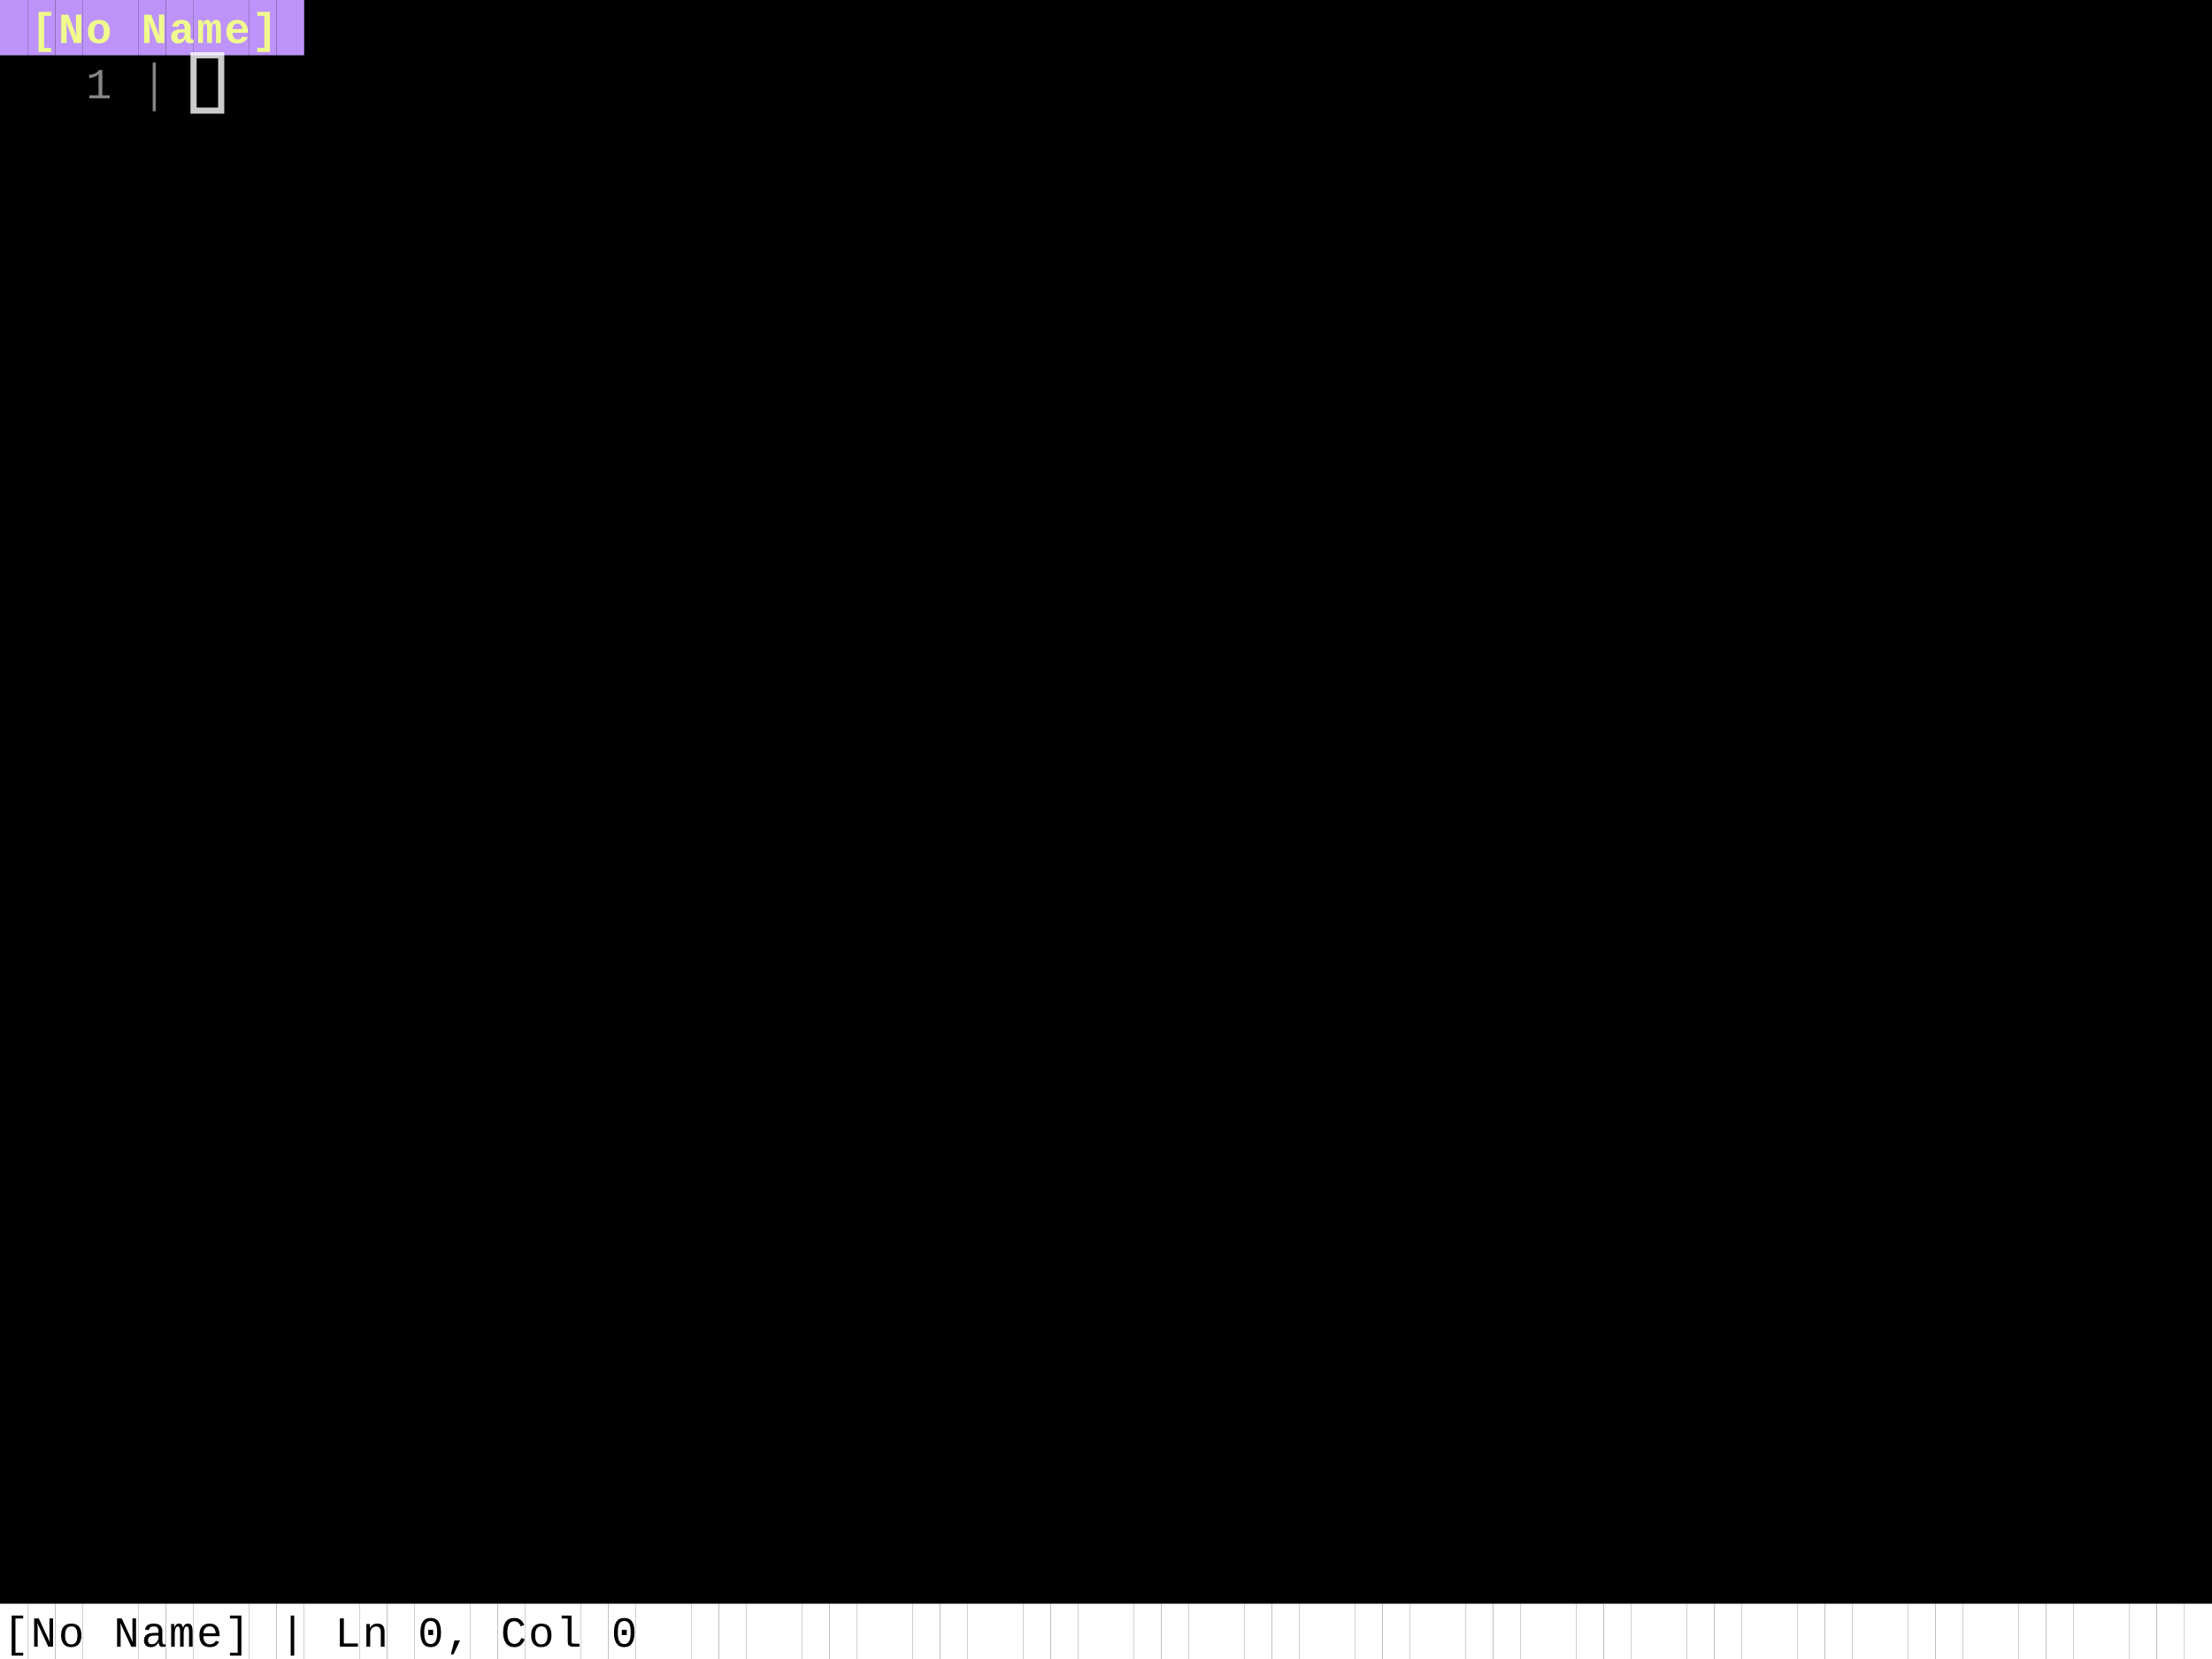
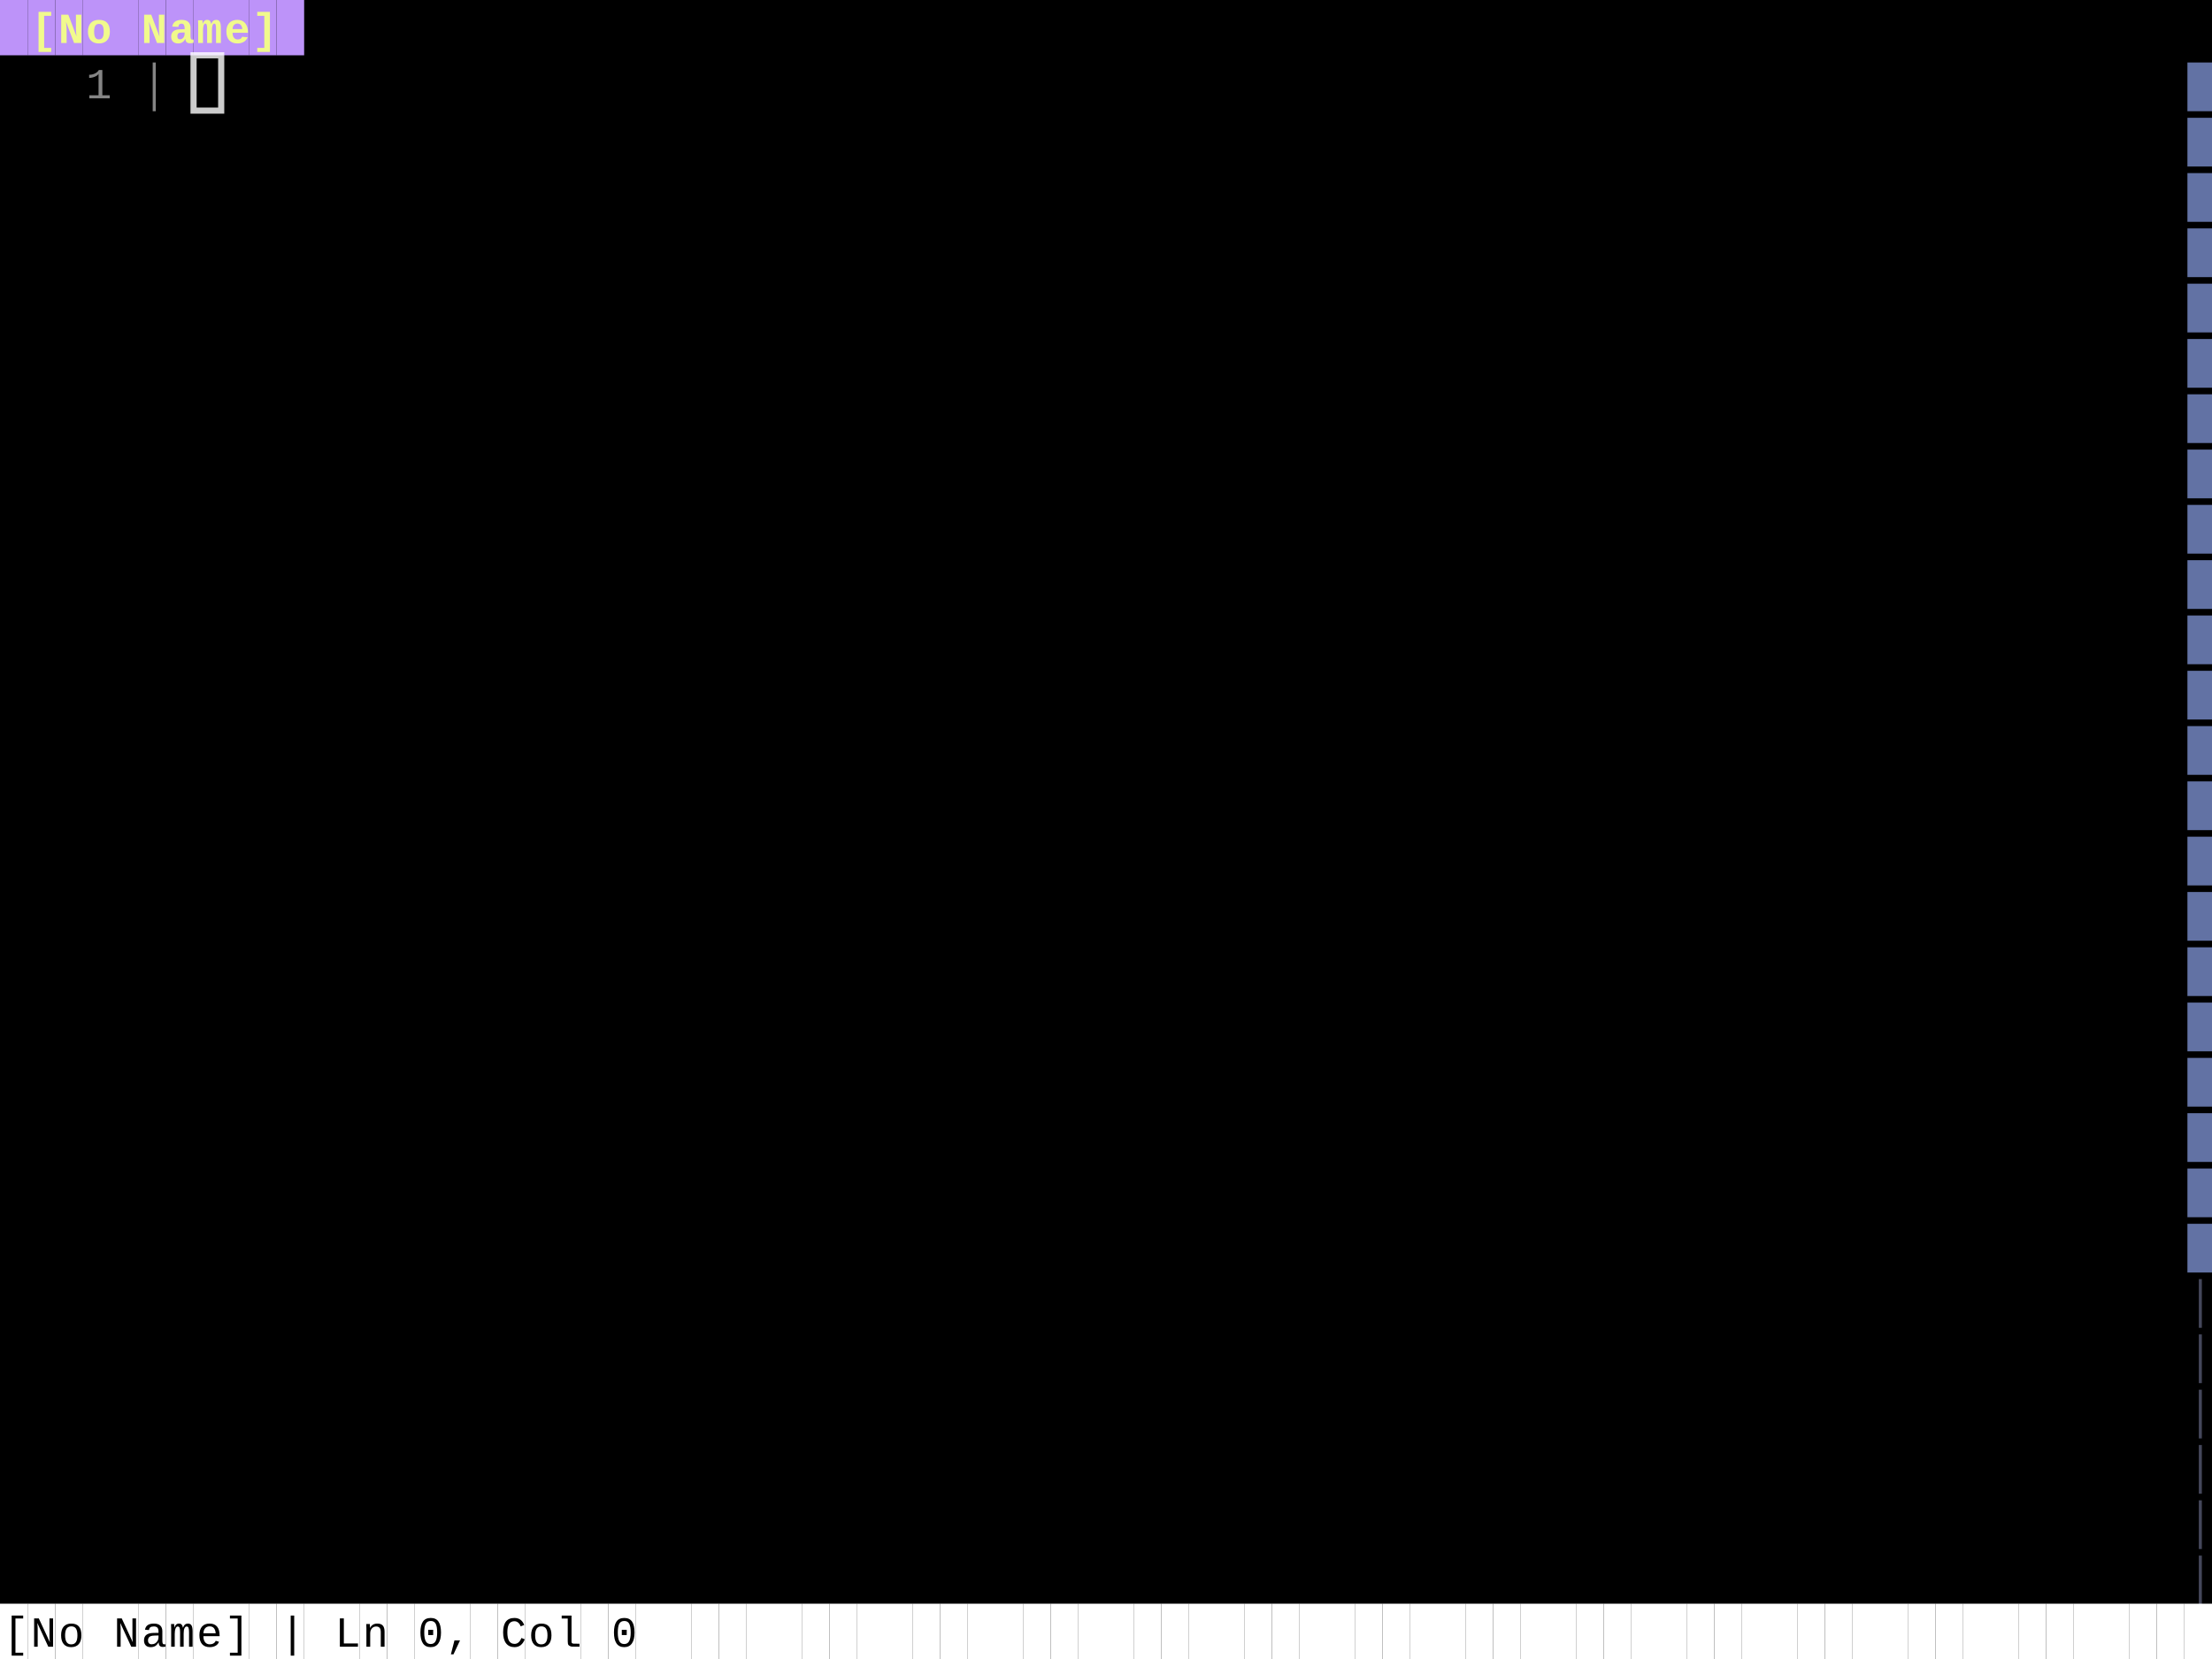
<svg xmlns="http://www.w3.org/2000/svg" width="720" height="540" viewBox="0 0 720 540">
  <style>
    .terminal { font-family: 'Courier New', 'Consolas', monospace; font-size: 14px; white-space: pre; }
</style>
  <rect width="100%" height="100%" fill="#000000" />
  <rect x="0" y="0" width="9" height="18" fill="#bd93f9" />
  <rect x="9" y="0" width="9" height="18" fill="#bd93f9" />
  <text x="10" y="14" fill="#f1fa8c" class="terminal" style="font-weight:bold;">[</text>
  <rect x="18" y="0" width="9" height="18" fill="#bd93f9" />
  <text x="19" y="14" fill="#f1fa8c" class="terminal" style="font-weight:bold;">N</text>
  <rect x="27" y="0" width="9" height="18" fill="#bd93f9" />
  <text x="28" y="14" fill="#f1fa8c" class="terminal" style="font-weight:bold;">o</text>
  <rect x="36" y="0" width="9" height="18" fill="#bd93f9" />
  <rect x="45" y="0" width="9" height="18" fill="#bd93f9" />
  <text x="46" y="14" fill="#f1fa8c" class="terminal" style="font-weight:bold;">N</text>
  <rect x="54" y="0" width="9" height="18" fill="#bd93f9" />
  <text x="55" y="14" fill="#f1fa8c" class="terminal" style="font-weight:bold;">a</text>
  <rect x="63" y="0" width="9" height="18" fill="#bd93f9" />
  <text x="64" y="14" fill="#f1fa8c" class="terminal" style="font-weight:bold;">m</text>
  <rect x="72" y="0" width="9" height="18" fill="#bd93f9" />
  <text x="73" y="14" fill="#f1fa8c" class="terminal" style="font-weight:bold;">e</text>
  <rect x="81" y="0" width="9" height="18" fill="#bd93f9" />
  <text x="82" y="14" fill="#f1fa8c" class="terminal" style="font-weight:bold;">]</text>
  <rect x="90" y="0" width="9" height="18" fill="#bd93f9" />
  <text x="28" y="32" fill="#858585" class="terminal" style="">1</text>
  <text x="46" y="32" fill="#858585" class="terminal" style="">│</text>
+   <text x="712" y="32" fill="#6272a4" class="terminal" style="">█</text>
+   <text x="712" y="50" fill="#6272a4" class="terminal" style="">█</text>
+   <text x="712" y="68" fill="#6272a4" class="terminal" style="">█</text>
+   <text x="712" y="86" fill="#6272a4" class="terminal" style="">█</text>
+   <text x="712" y="104" fill="#6272a4" class="terminal" style="">█</text>
+   <text x="712" y="122" fill="#6272a4" class="terminal" style="">█</text>
+   <text x="712" y="140" fill="#6272a4" class="terminal" style="">█</text>
+   <text x="712" y="158" fill="#6272a4" class="terminal" style="">█</text>
+   <text x="712" y="176" fill="#6272a4" class="terminal" style="">█</text>
+   <text x="712" y="194" fill="#6272a4" class="terminal" style="">█</text>
+   <text x="712" y="212" fill="#6272a4" class="terminal" style="">█</text>
+   <text x="712" y="230" fill="#6272a4" class="terminal" style="">█</text>
+   <text x="712" y="248" fill="#6272a4" class="terminal" style="">█</text>
+   <text x="712" y="266" fill="#6272a4" class="terminal" style="">█</text>
+   <text x="712" y="284" fill="#6272a4" class="terminal" style="">█</text>
+   <text x="712" y="302" fill="#6272a4" class="terminal" style="">█</text>
+   <text x="712" y="320" fill="#6272a4" class="terminal" style="">█</text>
+   <text x="712" y="338" fill="#6272a4" class="terminal" style="">█</text>
+   <text x="712" y="356" fill="#6272a4" class="terminal" style="">█</text>
+   <text x="712" y="374" fill="#6272a4" class="terminal" style="">█</text>
+   <text x="712" y="392" fill="#6272a4" class="terminal" style="">█</text>
+   <text x="712" y="410" fill="#6272a4" class="terminal" style="">█</text>
+   <text x="712" y="428" fill="#44475a" class="terminal" style="">│</text>
+   <text x="712" y="446" fill="#44475a" class="terminal" style="">│</text>
+   <text x="712" y="464" fill="#44475a" class="terminal" style="">│</text>
+   <text x="712" y="482" fill="#44475a" class="terminal" style="">│</text>
+   <text x="712" y="500" fill="#44475a" class="terminal" style="">│</text>
+   <text x="712" y="518" fill="#44475a" class="terminal" style="">│</text>
  <rect x="0" y="522" width="9" height="18" fill="#ffffff" />
  <text x="1" y="536" fill="#000000" class="terminal" style="">[</text>
  <rect x="9" y="522" width="9" height="18" fill="#ffffff" />
  <text x="10" y="536" fill="#000000" class="terminal" style="">N</text>
  <rect x="18" y="522" width="9" height="18" fill="#ffffff" />
  <text x="19" y="536" fill="#000000" class="terminal" style="">o</text>
  <rect x="27" y="522" width="9" height="18" fill="#ffffff" />
  <rect x="36" y="522" width="9" height="18" fill="#ffffff" />
  <text x="37" y="536" fill="#000000" class="terminal" style="">N</text>
  <rect x="45" y="522" width="9" height="18" fill="#ffffff" />
  <text x="46" y="536" fill="#000000" class="terminal" style="">a</text>
  <rect x="54" y="522" width="9" height="18" fill="#ffffff" />
  <text x="55" y="536" fill="#000000" class="terminal" style="">m</text>
  <rect x="63" y="522" width="9" height="18" fill="#ffffff" />
  <text x="64" y="536" fill="#000000" class="terminal" style="">e</text>
  <rect x="72" y="522" width="9" height="18" fill="#ffffff" />
  <text x="73" y="536" fill="#000000" class="terminal" style="">]</text>
  <rect x="81" y="522" width="9" height="18" fill="#ffffff" />
  <rect x="90" y="522" width="9" height="18" fill="#ffffff" />
  <text x="91" y="536" fill="#000000" class="terminal" style="">|</text>
  <rect x="99" y="522" width="9" height="18" fill="#ffffff" />
  <rect x="108" y="522" width="9" height="18" fill="#ffffff" />
  <text x="109" y="536" fill="#000000" class="terminal" style="">L</text>
  <rect x="117" y="522" width="9" height="18" fill="#ffffff" />
  <text x="118" y="536" fill="#000000" class="terminal" style="">n</text>
  <rect x="126" y="522" width="9" height="18" fill="#ffffff" />
  <rect x="135" y="522" width="9" height="18" fill="#ffffff" />
  <text x="136" y="536" fill="#000000" class="terminal" style="">0</text>
  <rect x="144" y="522" width="9" height="18" fill="#ffffff" />
  <text x="145" y="536" fill="#000000" class="terminal" style="">,</text>
  <rect x="153" y="522" width="9" height="18" fill="#ffffff" />
  <rect x="162" y="522" width="9" height="18" fill="#ffffff" />
  <text x="163" y="536" fill="#000000" class="terminal" style="">C</text>
  <rect x="171" y="522" width="9" height="18" fill="#ffffff" />
  <text x="172" y="536" fill="#000000" class="terminal" style="">o</text>
  <rect x="180" y="522" width="9" height="18" fill="#ffffff" />
  <text x="181" y="536" fill="#000000" class="terminal" style="">l</text>
  <rect x="189" y="522" width="9" height="18" fill="#ffffff" />
  <rect x="198" y="522" width="9" height="18" fill="#ffffff" />
  <text x="199" y="536" fill="#000000" class="terminal" style="">0</text>
  <rect x="207" y="522" width="9" height="18" fill="#ffffff" />
  <rect x="216" y="522" width="9" height="18" fill="#ffffff" />
  <rect x="225" y="522" width="9" height="18" fill="#ffffff" />
  <rect x="234" y="522" width="9" height="18" fill="#ffffff" />
  <rect x="243" y="522" width="9" height="18" fill="#ffffff" />
  <rect x="252" y="522" width="9" height="18" fill="#ffffff" />
  <rect x="261" y="522" width="9" height="18" fill="#ffffff" />
  <rect x="270" y="522" width="9" height="18" fill="#ffffff" />
  <rect x="279" y="522" width="9" height="18" fill="#ffffff" />
  <rect x="288" y="522" width="9" height="18" fill="#ffffff" />
  <rect x="297" y="522" width="9" height="18" fill="#ffffff" />
  <rect x="306" y="522" width="9" height="18" fill="#ffffff" />
  <rect x="315" y="522" width="9" height="18" fill="#ffffff" />
  <rect x="324" y="522" width="9" height="18" fill="#ffffff" />
  <rect x="333" y="522" width="9" height="18" fill="#ffffff" />
  <rect x="342" y="522" width="9" height="18" fill="#ffffff" />
  <rect x="351" y="522" width="9" height="18" fill="#ffffff" />
  <rect x="360" y="522" width="9" height="18" fill="#ffffff" />
  <rect x="369" y="522" width="9" height="18" fill="#ffffff" />
  <rect x="378" y="522" width="9" height="18" fill="#ffffff" />
  <rect x="387" y="522" width="9" height="18" fill="#ffffff" />
  <rect x="396" y="522" width="9" height="18" fill="#ffffff" />
  <rect x="405" y="522" width="9" height="18" fill="#ffffff" />
  <rect x="414" y="522" width="9" height="18" fill="#ffffff" />
  <rect x="423" y="522" width="9" height="18" fill="#ffffff" />
  <rect x="432" y="522" width="9" height="18" fill="#ffffff" />
  <rect x="441" y="522" width="9" height="18" fill="#ffffff" />
  <rect x="450" y="522" width="9" height="18" fill="#ffffff" />
  <rect x="459" y="522" width="9" height="18" fill="#ffffff" />
  <rect x="468" y="522" width="9" height="18" fill="#ffffff" />
  <rect x="477" y="522" width="9" height="18" fill="#ffffff" />
  <rect x="486" y="522" width="9" height="18" fill="#ffffff" />
  <rect x="495" y="522" width="9" height="18" fill="#ffffff" />
  <rect x="504" y="522" width="9" height="18" fill="#ffffff" />
  <rect x="513" y="522" width="9" height="18" fill="#ffffff" />
  <rect x="522" y="522" width="9" height="18" fill="#ffffff" />
  <rect x="531" y="522" width="9" height="18" fill="#ffffff" />
  <rect x="540" y="522" width="9" height="18" fill="#ffffff" />
  <rect x="549" y="522" width="9" height="18" fill="#ffffff" />
  <rect x="558" y="522" width="9" height="18" fill="#ffffff" />
  <rect x="567" y="522" width="9" height="18" fill="#ffffff" />
  <rect x="576" y="522" width="9" height="18" fill="#ffffff" />
  <rect x="585" y="522" width="9" height="18" fill="#ffffff" />
  <rect x="594" y="522" width="9" height="18" fill="#ffffff" />
  <rect x="603" y="522" width="9" height="18" fill="#ffffff" />
  <rect x="612" y="522" width="9" height="18" fill="#ffffff" />
  <rect x="621" y="522" width="9" height="18" fill="#ffffff" />
  <rect x="630" y="522" width="9" height="18" fill="#ffffff" />
  <rect x="639" y="522" width="9" height="18" fill="#ffffff" />
  <rect x="648" y="522" width="9" height="18" fill="#ffffff" />
  <rect x="657" y="522" width="9" height="18" fill="#ffffff" />
  <rect x="666" y="522" width="9" height="18" fill="#ffffff" />
  <rect x="675" y="522" width="9" height="18" fill="#ffffff" />
  <rect x="684" y="522" width="9" height="18" fill="#ffffff" />
  <rect x="693" y="522" width="9" height="18" fill="#ffffff" />
  <rect x="702" y="522" width="9" height="18" fill="#ffffff" />
  <rect x="711" y="522" width="9" height="18" fill="#ffffff" />
  <rect x="63" y="18" width="9" height="18" fill="none" stroke="#ffffff" stroke-width="2" opacity="0.8" />
</svg>
